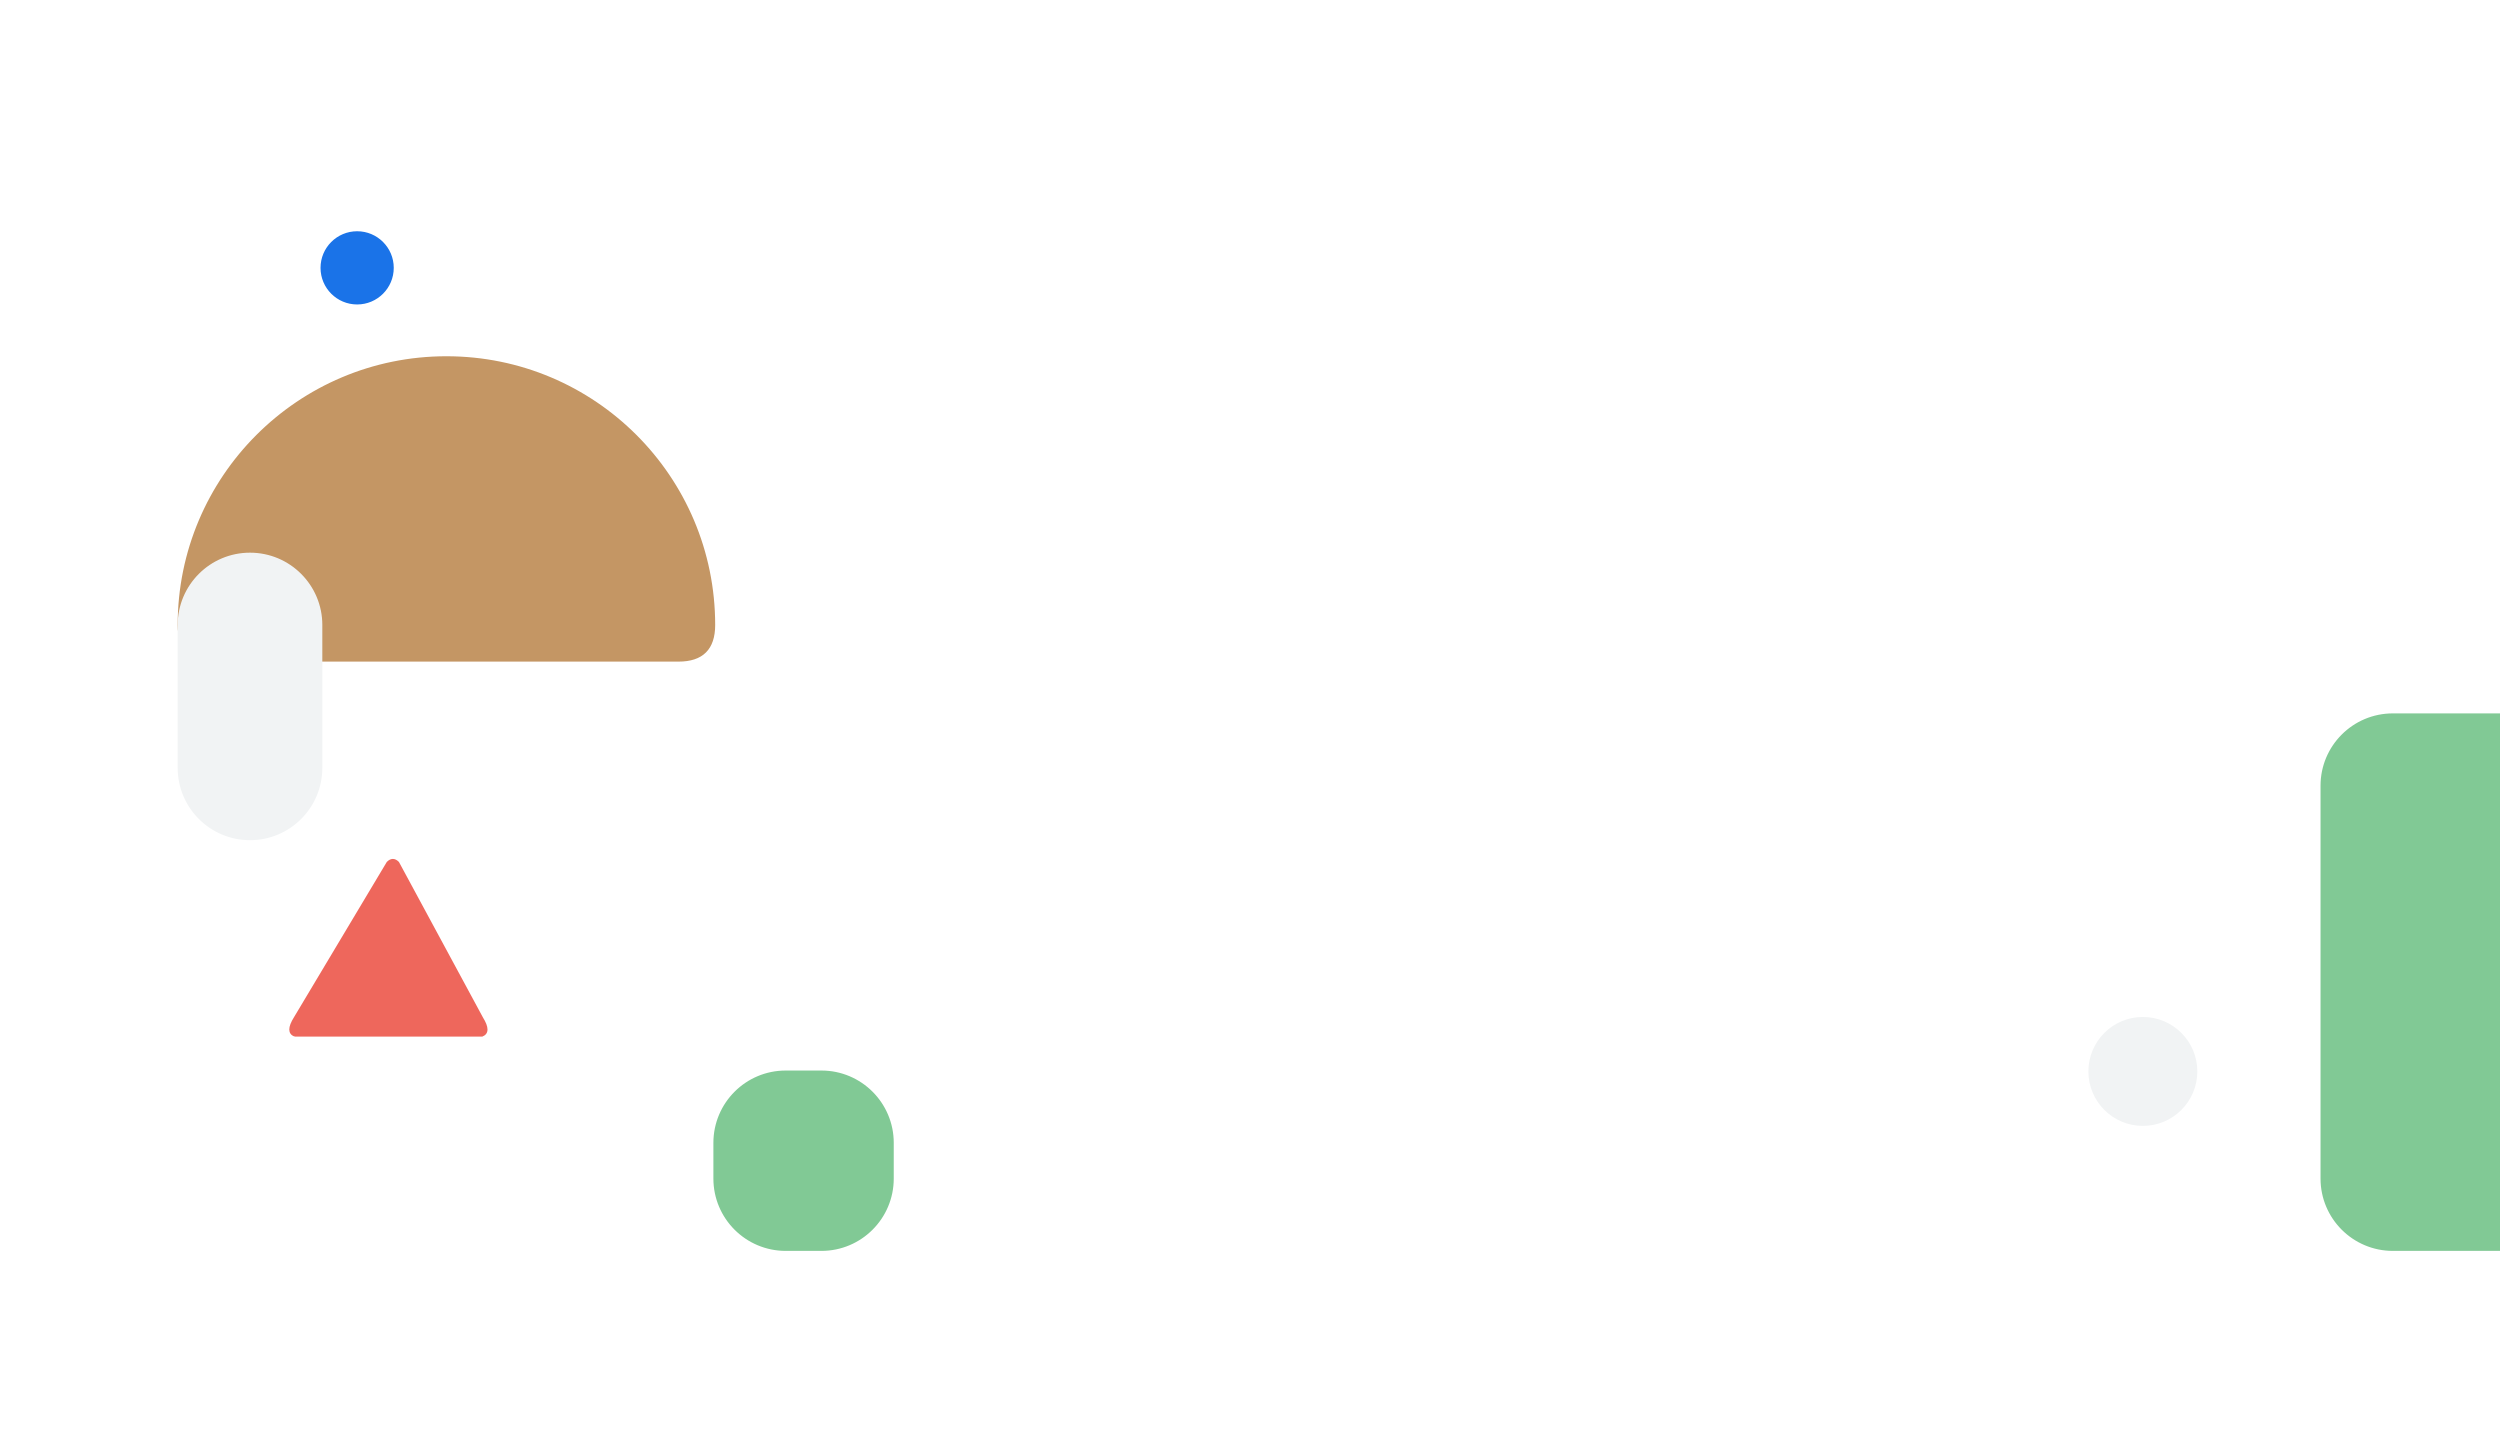
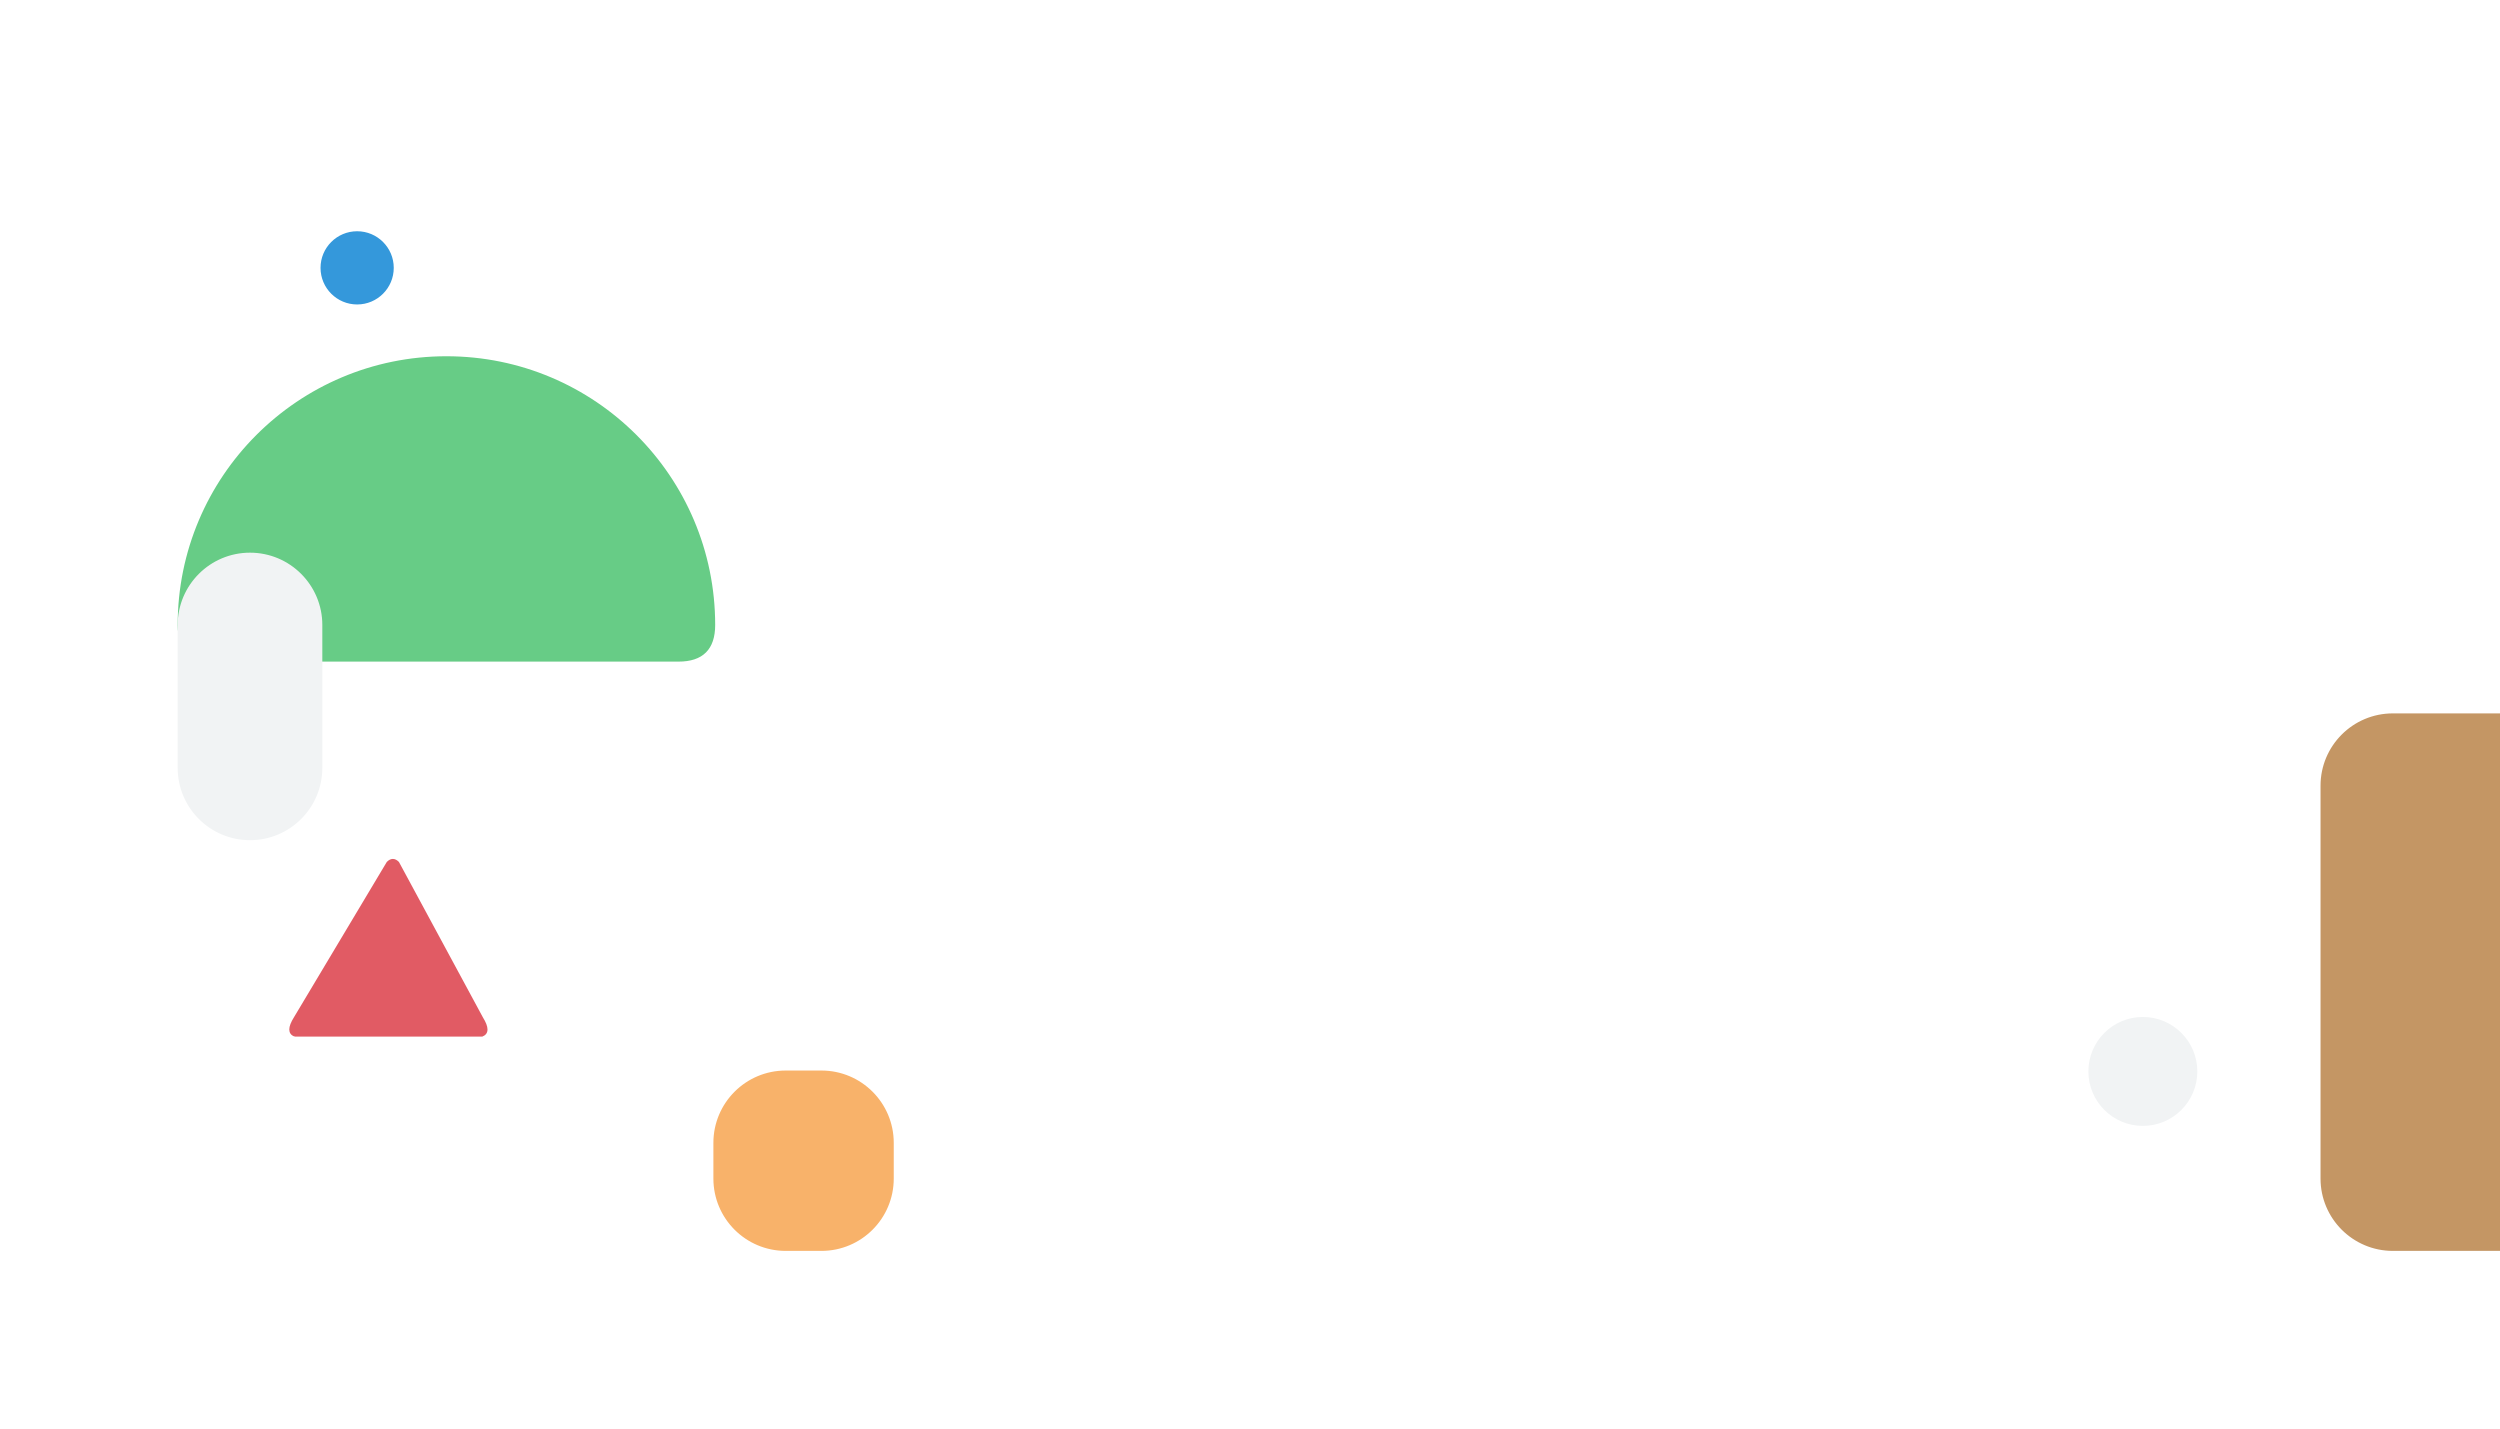
<svg xmlns="http://www.w3.org/2000/svg" version="1.1" baseProfile="full" width="100%" height="100%" viewBox="0 0 1400 800">
-   <rect x="1300" y="400" rx="40" ry="40" width="300" height="300" stroke="rgb(129, 201, 149)" fill="rgb(129, 201, 149)">
+   <rect x="1300" y="400" rx="40" ry="40" width="300" height="300" stroke="rgb(196, 150, 100)" fill="rgb(196, 150, 100)">
    <animateTransform attributeType="XML" attributeName="transform" begin="0s" dur="35s" type="rotate" from="0 1450 550" to="360 1450 550" repeatCount="indefinite" />
  </rect>
-   <path d="M 100 350 A 150 150 0 1 1 400 350 Q400 370 380 370 L 250 370 L 120 370 Q100 370 100 350" stroke="rgb(196, 150, 100)" fill="rgb(196, 150, 100)">
+   <path d="M 100 350 A 150 150 0 1 1 400 350 Q400 370 380 370 L 250 370 L 120 370 Q100 370 100 350" stroke="rgb(103, 204, 134)" fill="rgb(103, 204, 134)">
    <animateMotion path="M 800 -200 L 800 -300 L 800 -200" dur="20s" begin="0s" repeatCount="indefinite" />
    <animateTransform attributeType="XML" attributeName="transform" begin="0s" dur="30s" type="rotate" values="0 210 530 ; -30 210 530 ; 0 210 530" keyTimes="0 ; 0.5 ; 1" repeatCount="indefinite" />
  </path>
-   <circle cx="200" cy="150" r="20" stroke="#1a73e8" fill="#1a73e8">
+   <circle cx="200" cy="150" r="20" stroke="rgb(52, 152, 219)" fill="rgb(52, 152, 219)">
    <animateMotion path="M 0 0 L 40 20 Z" dur="5s" repeatCount="indefinite" />
  </circle>
-   <path d="M 165 580 L 270 580 Q275 578 270 570 L 223 483 Q220 480 217 483 L 165 570 Q160 578 165 580" stroke="rgb(238, 103, 92)" fill="rgb(238, 103, 92)">
+   <path d="M 165 580 L 270 580 Q275 578 270 570 L 223 483 Q220 480 217 483 L 165 570 Q160 578 165 580" stroke="rgb(225, 91, 100)" fill="rgb(225, 91, 100)">
    <animateTransform attributeType="XML" attributeName="transform" begin="0s" dur="35s" type="rotate" from="0 210 530" to="360 210 530" repeatCount="indefinite" />
  </path>
  <circle cx="1200" cy="600" r="30" stroke="rgb(241, 243, 244)" fill="rgb(241, 243, 244)">
    <animateMotion path="M 0 0 L -20 40 Z" dur="9s" repeatCount="indefinite" />
  </circle>
  <path d="M 100 350 A 40 40 0 1 1 180 350 L 180 430 A 40 40 0 1 1 100 430 Z" stroke="rgb(241, 243, 244)" fill="rgb(241, 243, 244)">
    <animateMotion path="M 140 390 L 180 360 L 140 390" dur="20s" begin="0s" repeatCount="indefinite" />
    <animateTransform attributeType="XML" attributeName="transform" begin="0s" dur="30s" type="rotate" values="0 140 390; -60 140 390; 0 140 390" keyTimes="0 ; 0.5 ; 1" repeatCount="indefinite" />
  </path>
-   <rect x="400" y="600" rx="40" ry="40" width="100" height="100" stroke="rgb(129, 201, 149)" fill="rgb(129, 201, 149)">
+   <rect x="400" y="600" rx="40" ry="40" width="100" height="100" stroke="rgb(248, 178, 106)" fill="rgb(248, 178, 106)">
    <animateTransform attributeType="XML" attributeName="transform" begin="0s" dur="35s" type="rotate" from="-30 550 750" to="330 550 750" repeatCount="indefinite" />
  </rect>
</svg>
